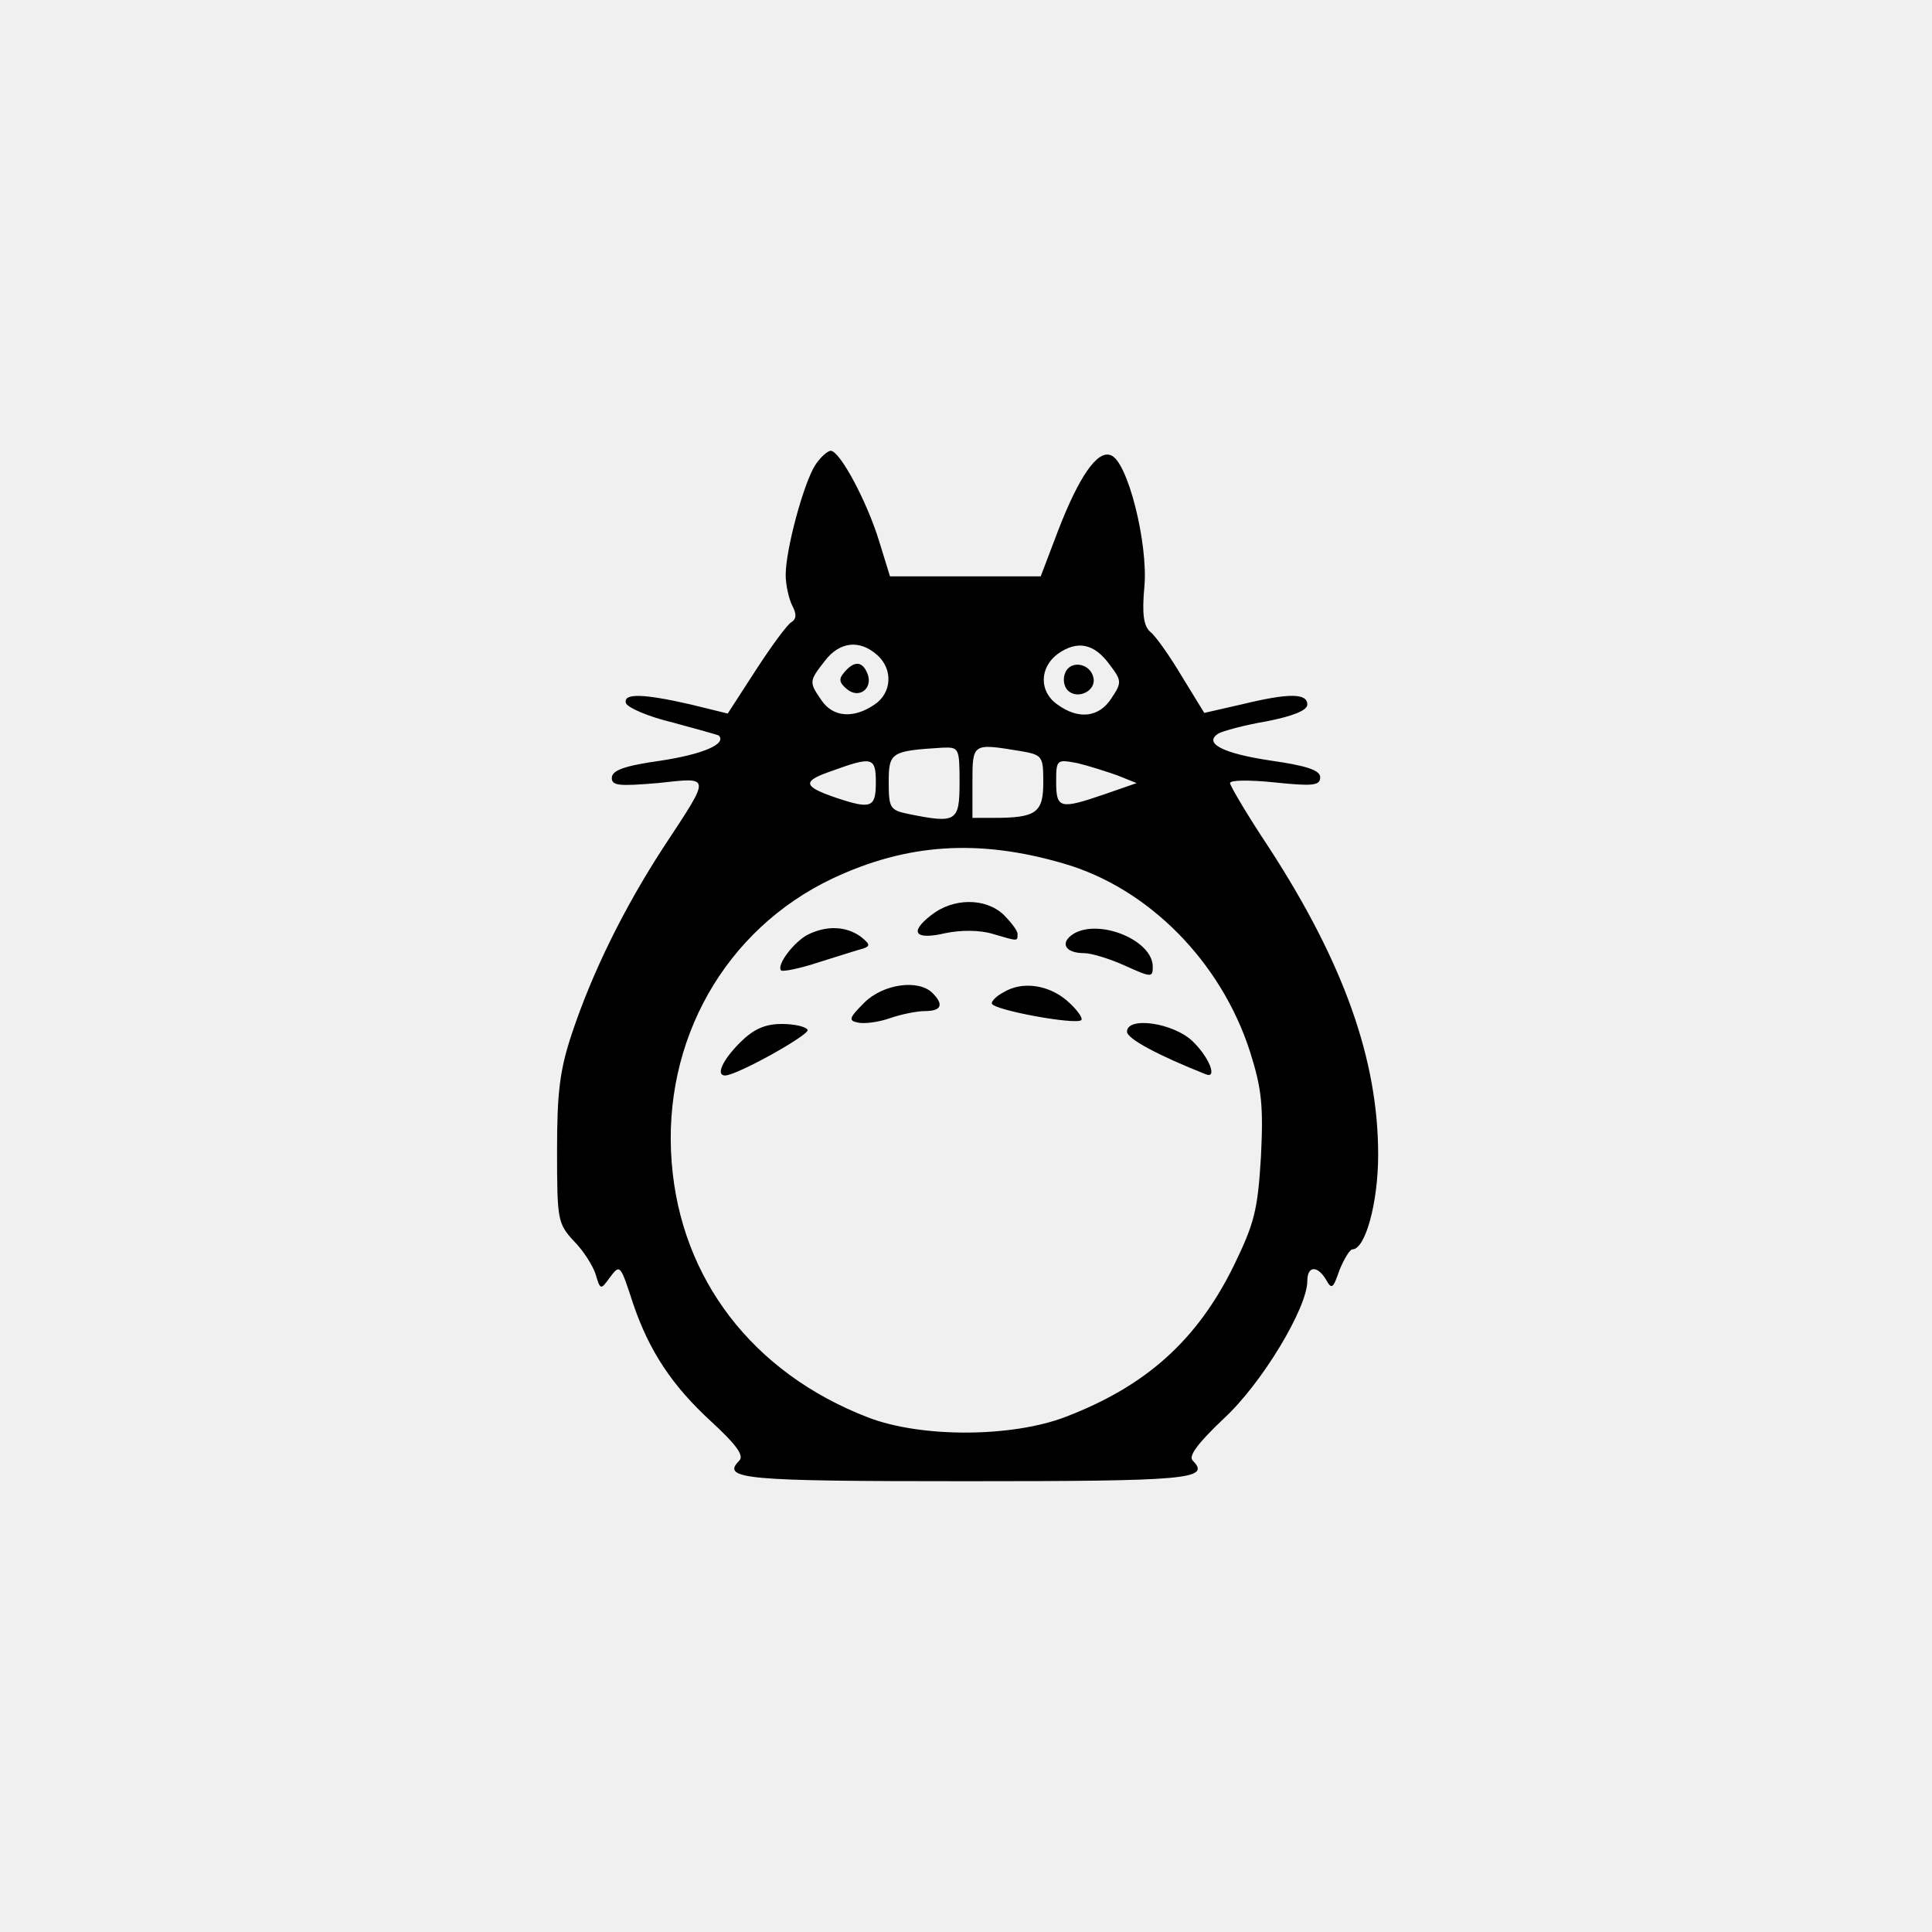
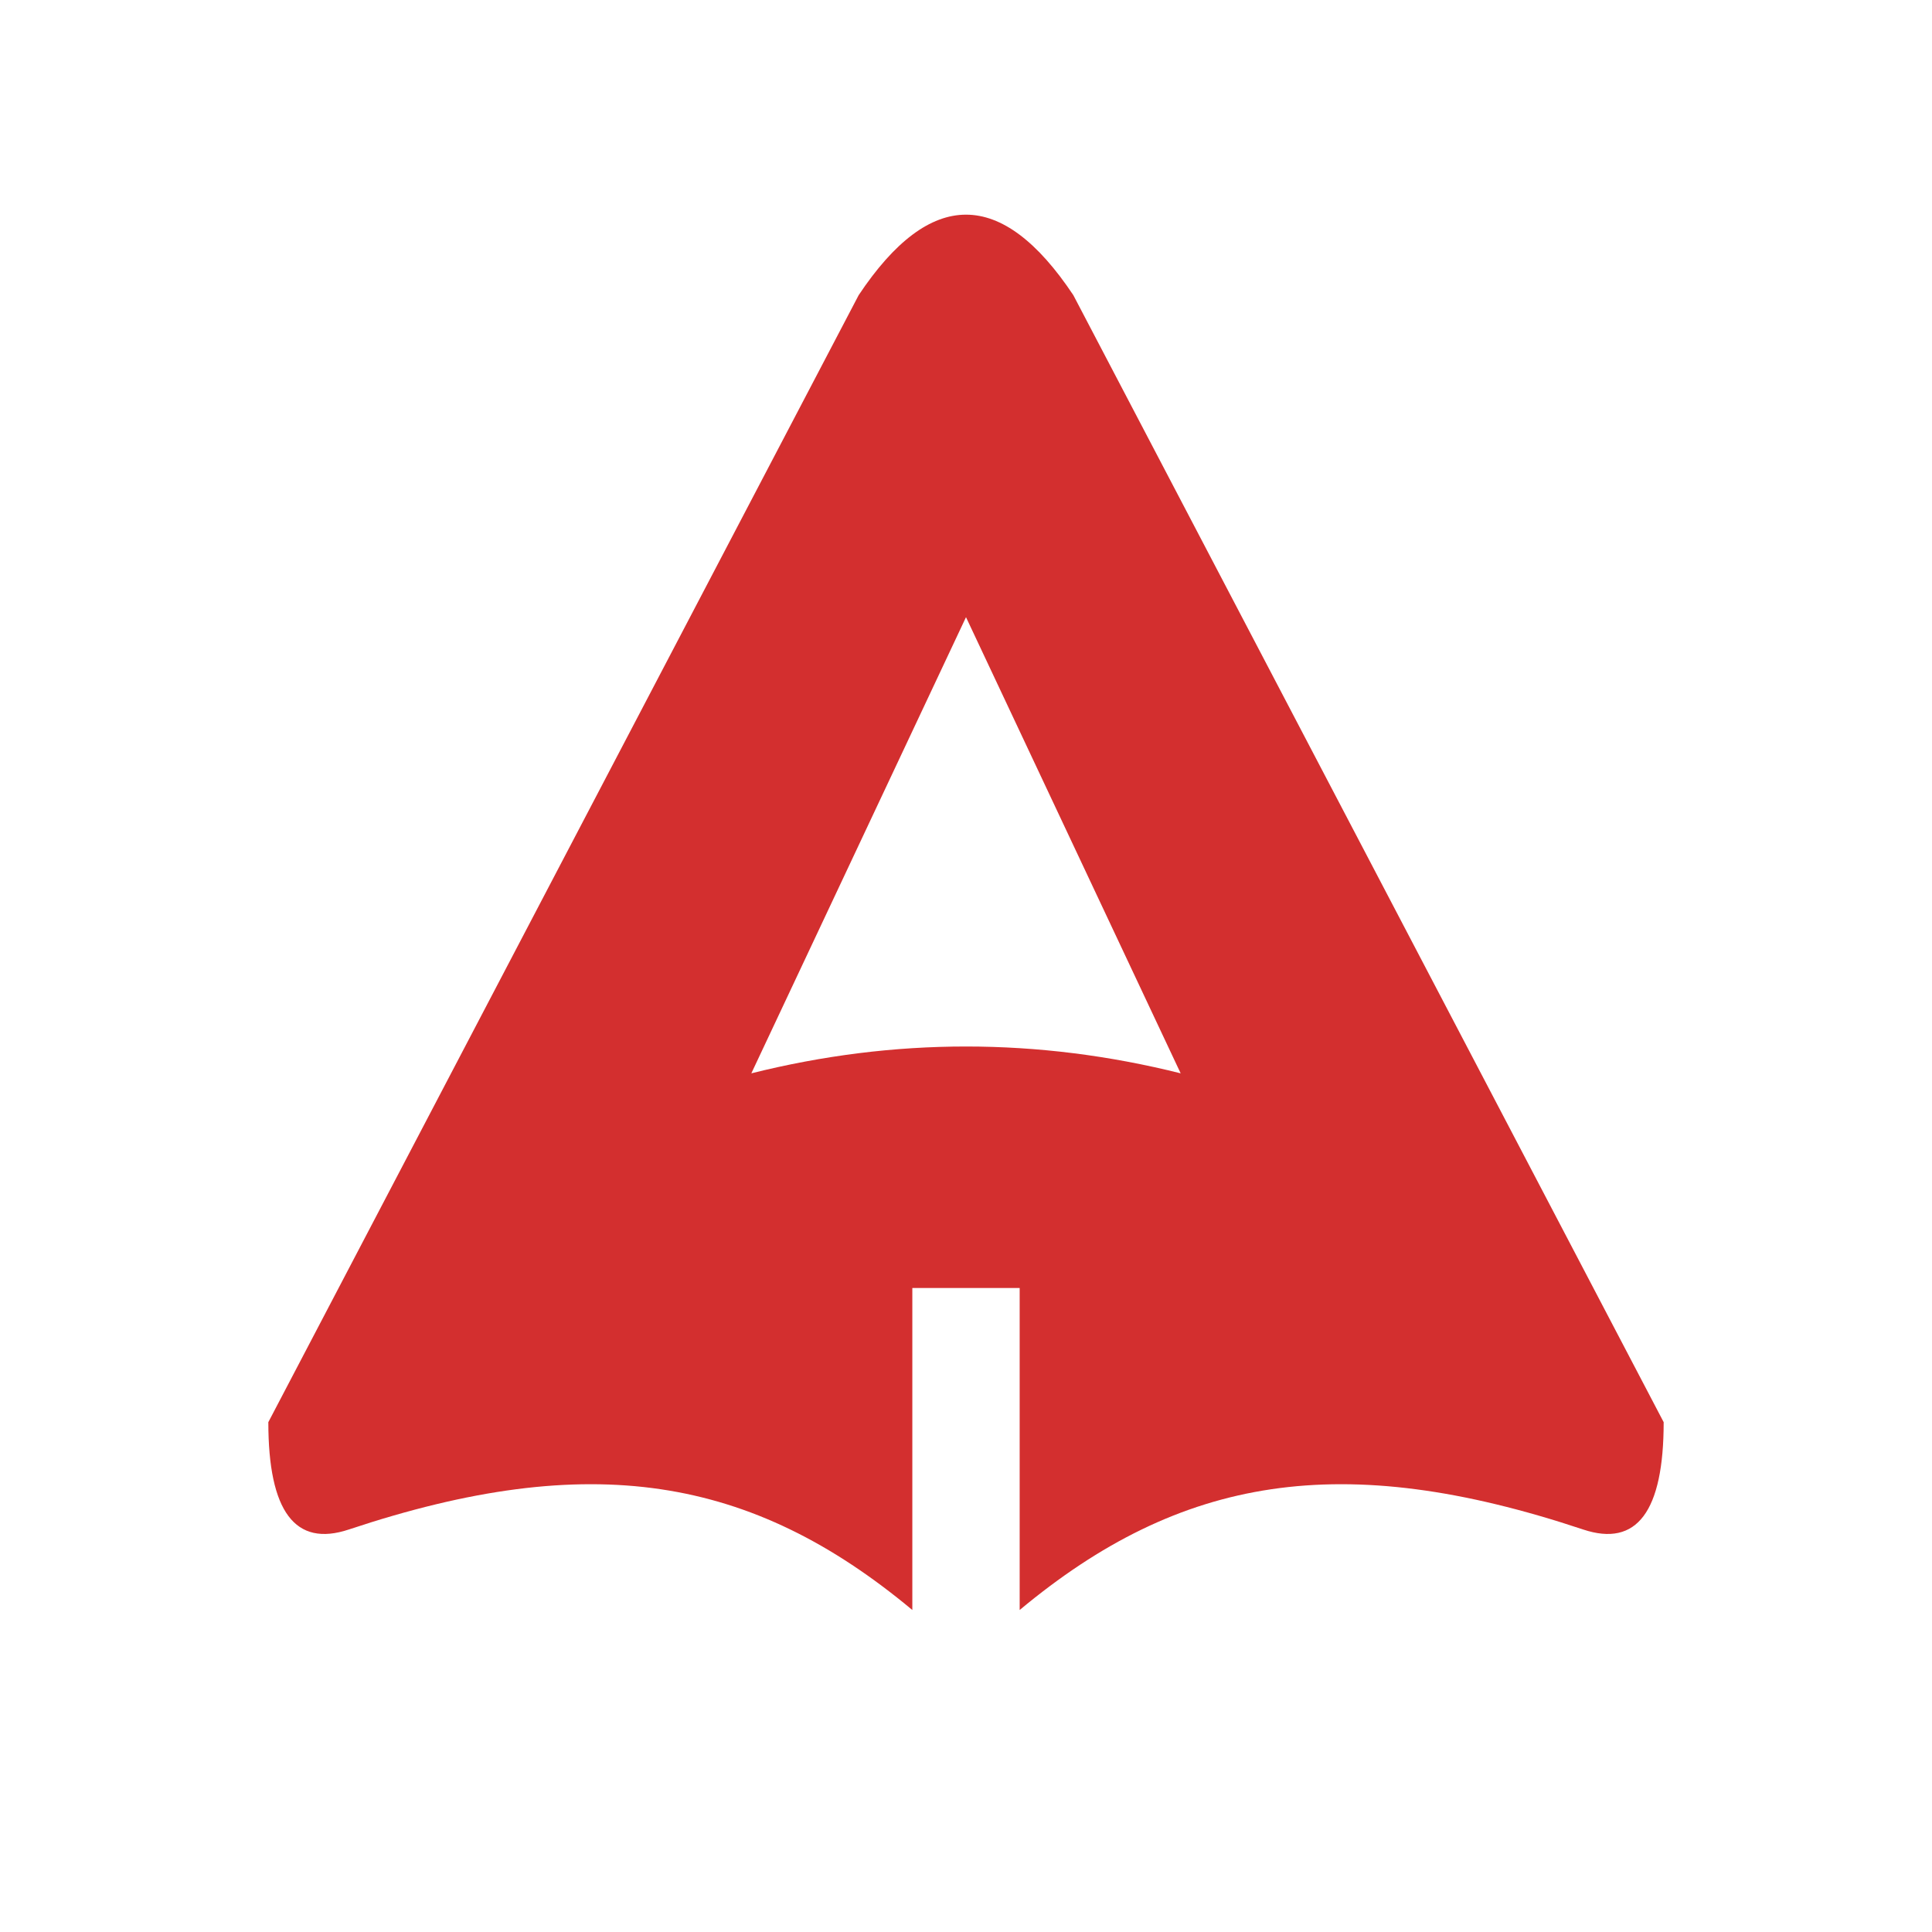
- <svg xmlns="http://www.w3.org/2000/svg" version="1.0" viewBox="0 0 300 300">
-   <path d="M126.6 72.2c-1.8 2.8-4.6 13.1-4.6 17.1 0 1.5.5 3.7 1 4.7.7 1.3.7 2.1-.1 2.6-.6.3-3.1 3.7-5.5 7.4l-4.4 6.8-5.7-1.4c-7.4-1.7-10.6-1.8-10.1-.2.3.7 3.5 2.1 7.3 3 3.7 1 6.9 1.9 7.1 2 1.3 1.3-2.4 2.9-8.9 3.9-5.7.8-7.7 1.5-7.7 2.7s1.1 1.3 7.1.8c8.4-.9 8.4-1.4.9 10-6.1 9.4-11 19.3-14.2 28.9-1.9 5.7-2.3 9.2-2.3 18.2 0 10.7.1 11.3 2.6 14 1.5 1.5 3 3.9 3.4 5.2.7 2.4.8 2.4 2.1.6 1.7-2.3 1.7-2.2 3.7 3.9 2.5 7.4 6.1 12.8 12.1 18.3 3.8 3.5 5.2 5.3 4.4 6.1-2.9 2.9.8 3.2 35.2 3.2s38.1-.3 35.2-3.2c-.7-.7.8-2.7 4.8-6.5 5.9-5.4 13-17.2 13-21.4 0-2.4 1.6-2.4 2.9-.2.9 1.6 1.1 1.4 2.1-1.5.7-1.7 1.6-3.2 2-3.2 2 0 4-7.2 4-14.7 0-14.7-5.3-29.7-16.9-47.6-3.4-5.1-6.1-9.7-6.1-10.1 0-.5 3.2-.5 7-.1 5.8.6 7 .5 7-.8 0-1.1-2.1-1.8-7.7-2.6-7.4-1.1-10.5-2.7-8.1-4.2.7-.4 4-1.3 7.5-1.9 4.1-.8 6.3-1.7 6.3-2.6 0-1.8-2.9-1.8-10.3 0l-5.7 1.3-3.5-5.7c-1.9-3.2-4.1-6.3-4.9-6.9-1-.9-1.3-2.7-.9-7 .6-6.7-2.6-19.5-5.2-20.4-2.1-.9-5 3.4-8.2 11.7l-2.7 7.1h-23.4l-1.7-5.5c-1.9-6.2-6.1-14-7.5-14-.5 0-1.6 1-2.4 2.2m9.6 29.5c2.5 2.2 2.3 5.9-.4 7.7-3.2 2.2-6.4 2-8.2-.6-2-2.9-2-3 .5-6.2 2.3-3 5.4-3.3 8.1-.9m36.1 1.5c1.9 2.5 1.9 2.8.3 5.2-1.9 3-5.1 3.4-8.4 1-2.9-2-2.8-5.8.1-7.9 3-2.1 5.6-1.6 8 1.7M149 121.5c0 6.1-.5 6.4-7.9 4.9-2.9-.6-3.1-.9-3.1-5 0-4.6.4-4.8 8.3-5.3 2.6-.1 2.7 0 2.7 5.4m9.3-4.9c3.6.6 3.7.8 3.7 4.9 0 4.7-1.1 5.5-7.7 5.5H151v-5.5c0-6.1 0-6.1 7.3-4.9m-22.3 4.9c0 3.9-.7 4.2-6.1 2.4-5.3-1.8-5.4-2.6-.7-4.2 6.3-2.3 6.8-2.1 6.8 1.8m37.5-1.1 3 1.2-4.9 1.7c-7 2.4-7.6 2.3-7.6-1.9 0-3.5.1-3.5 3.3-2.9 1.7.4 4.5 1.3 6.2 1.9m-8.3 13.7c13.1 3.8 24.4 15.2 28.9 29.2 1.8 5.7 2.1 8.3 1.7 16.3-.5 8.3-1 10.3-4.2 16.9-5.7 11.6-13.6 18.7-26.1 23.5-8.3 3.2-22.4 3.3-30.7.1-17.9-6.9-29.1-21.5-30.5-39.6-1.5-18.9 8.3-36.2 25-44.1 11.5-5.4 22.6-6.2 35.9-2.3" />
-   <path d="M131.1 104.4c-.9 1-.8 1.6.4 2.6 1.9 1.6 4.1-.1 3.2-2.4-.8-2-2.1-2-3.6-.2m34.3.1c-.4.9-.2 2.1.4 2.7 1.5 1.5 4.4.1 4-1.9-.4-2.3-3.6-2.9-4.4-.8m-20.8 37.6c-3.5 2.7-2.5 3.9 2.2 2.8 2.4-.5 5.3-.5 7.3.1 4.1 1.2 3.9 1.2 3.9 0 0-.5-1-1.8-2.2-3-2.8-2.6-7.8-2.6-11.2.1m-19.1 3c-2.2 1.1-5 4.8-4.2 5.6.3.2 2.9-.3 5.9-1.3 2.9-.9 6-1.9 6.8-2.1 1.2-.4 1.1-.7-.4-1.9-2.3-1.6-5.2-1.7-8.1-.3m41.2-.1c-2.2 1.4-1.3 3 1.6 3 1.2 0 4.1.9 6.5 2 4 1.8 4.2 1.8 4.2.1 0-4.1-8.3-7.5-12.3-5.1m-32.5 10.7c-2.4 2.4-2.5 2.8-.9 3.1 1 .2 3.2-.1 4.9-.7s4.2-1.1 5.4-1.1c2.6 0 3-1 1.2-2.8-2.2-2.2-7.7-1.4-10.6 1.5m21.6-1.6c-1 .5-1.8 1.3-1.8 1.7 0 1 13.1 3.4 13.9 2.6.3-.3-.7-1.7-2.2-3-2.9-2.5-7-3.1-9.9-1.3m-40.9 7.8c-2.7 2.7-3.8 5.1-2.3 5.1 1.8 0 13.3-6.4 12.8-7.1-.3-.5-2.1-.9-4-.9-2.6 0-4.4.8-6.5 2.9m60.1-1.7c0 1.1 4.9 3.7 12.2 6.6 1.9.8.6-2.6-2-5.1-3-2.9-10.2-3.9-10.2-1.5" />
+ <svg xmlns="http://www.w3.org/2000/svg" width="108" height="108" viewBox="18 18 72 72">
+   <rect width="108" height="108" fill="#FFFFFF" />
+   <path fill="#D32F2F" fill-rule="evenodd" d="M50 29 Q54 23 58 29 L80 71 Q80 76 77 75 C68 72 62 73 56 78 L56 66 L52 66 L52 78 C46 73 40 72 31 75 Q28 76 28 71 Z M54 41 L46 58 Q54 56 62 58 Z" />
</svg>
